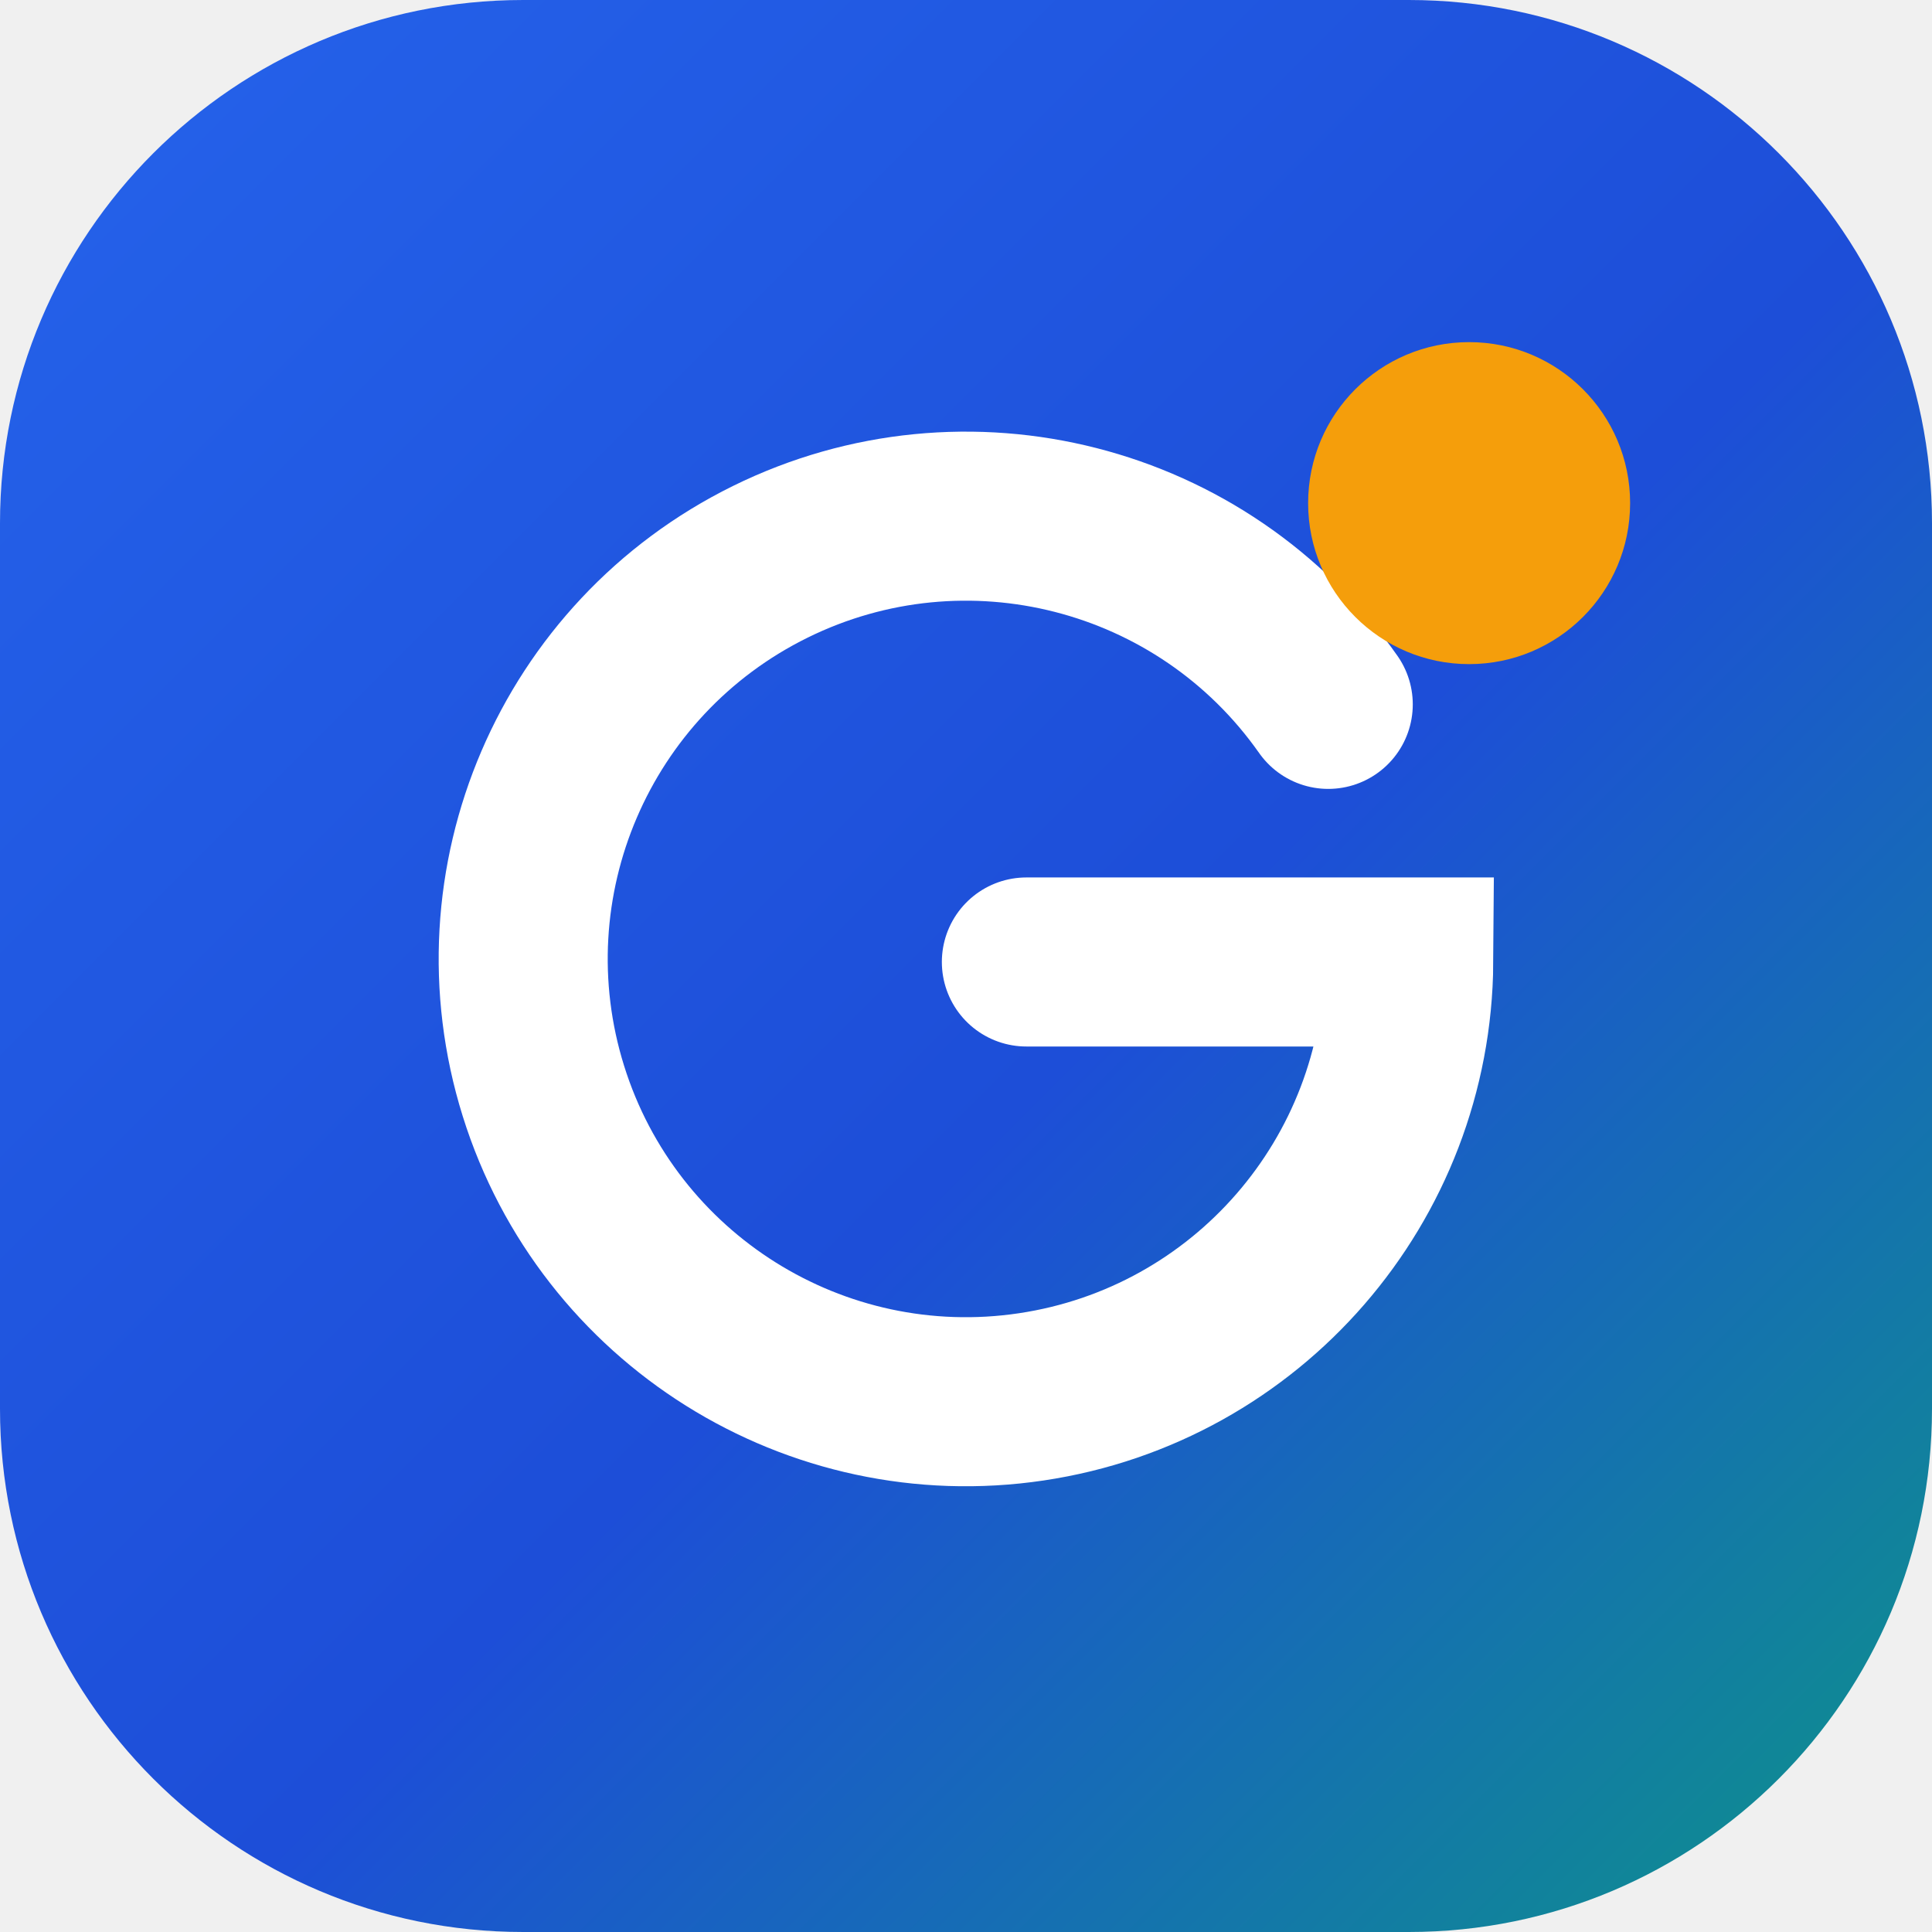
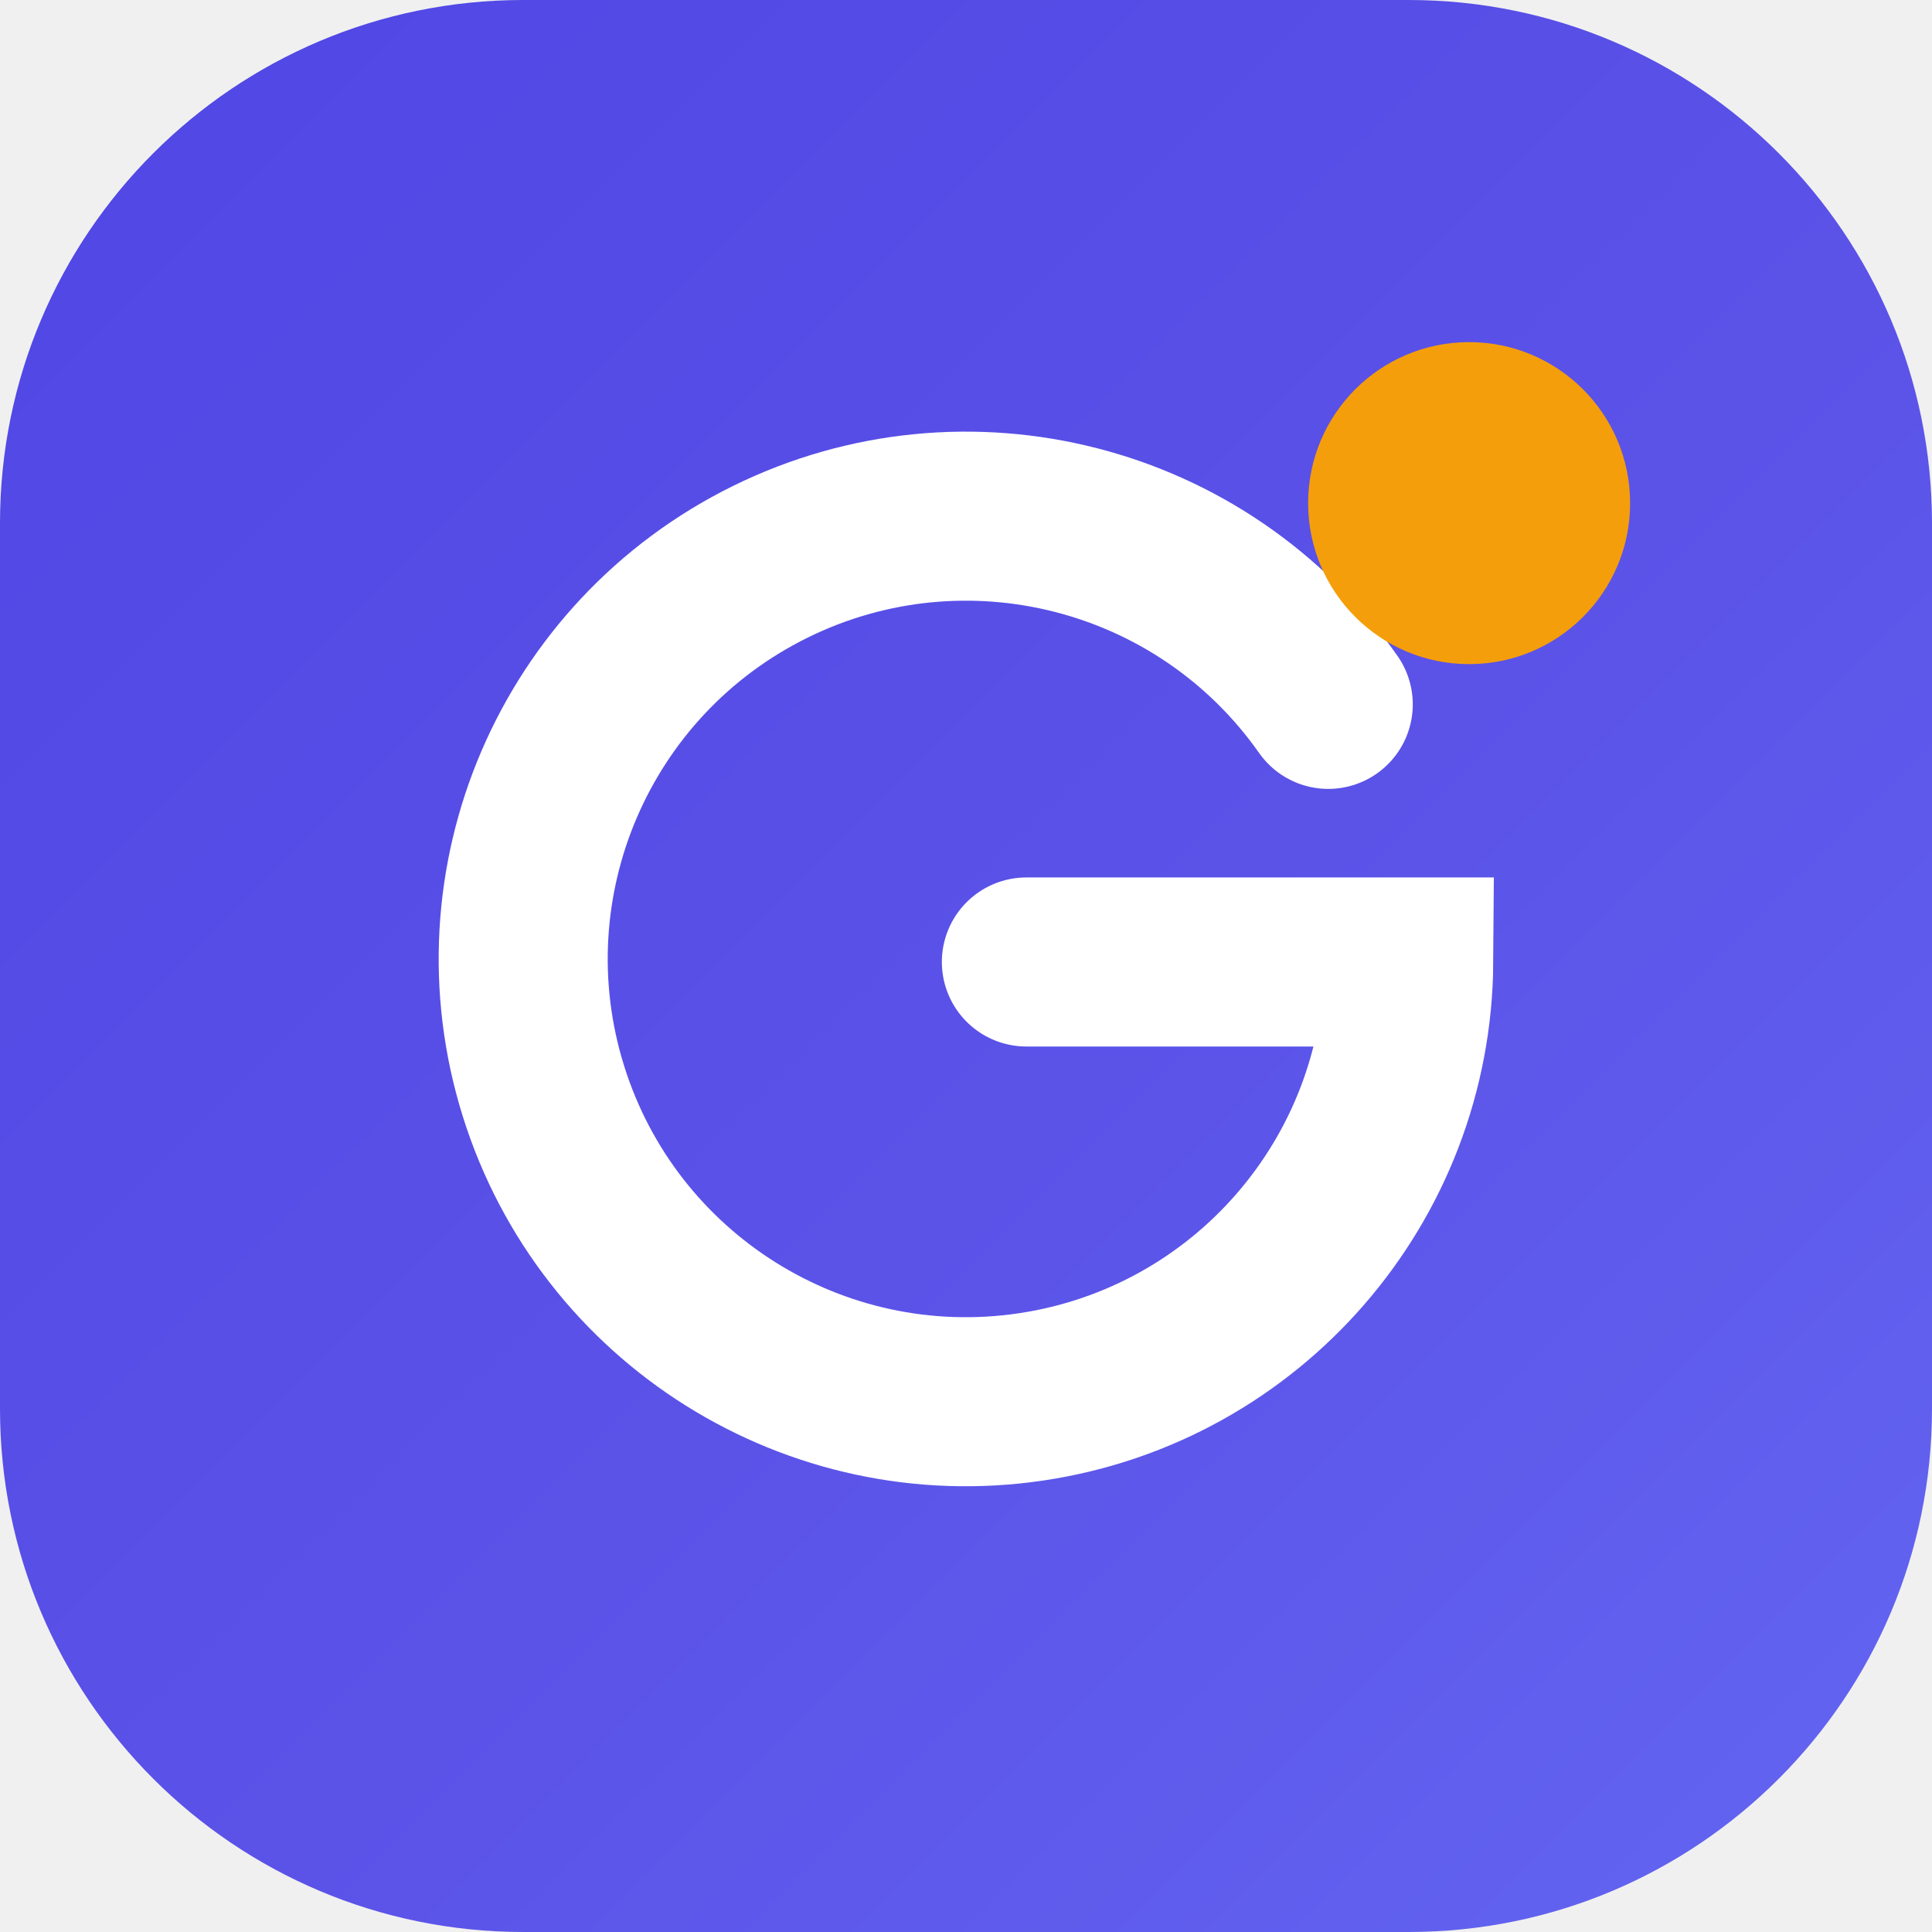
<svg xmlns="http://www.w3.org/2000/svg" viewBox="0 0 48 48" role="img" aria-label="Grevity">
  <defs>
    <linearGradient id="gm" x1="0" y1="0" x2="1" y2="1">
-       <stop offset="0%" stop-color="#2563EB" />
-       <stop offset="55%" stop-color="#1D4ED8" />
-       <stop offset="100%" stop-color="#0D9488" />
+       <stop offset="0%" stop-color="#4f46e5" />
+       <stop offset="55%" stop-color="#5b52e8" />
+       <stop offset="100%" stop-color="#6366f1" />
    </linearGradient>
  </defs>
  <rect width="48" height="48" rx="13" fill="url(#gm)" />
  <path d="M33 17.5a11 11 0 1 0 2 6.4h-9.5" fill="none" stroke="#fff" stroke-width="4.2" stroke-linecap="round" />
-   <circle cx="36.5" cy="12.5" r="4" fill="#F59E0B" />
+   <circle cx="36.5" cy="12.5" r="4" fill="#f59e0b" />
</svg>
